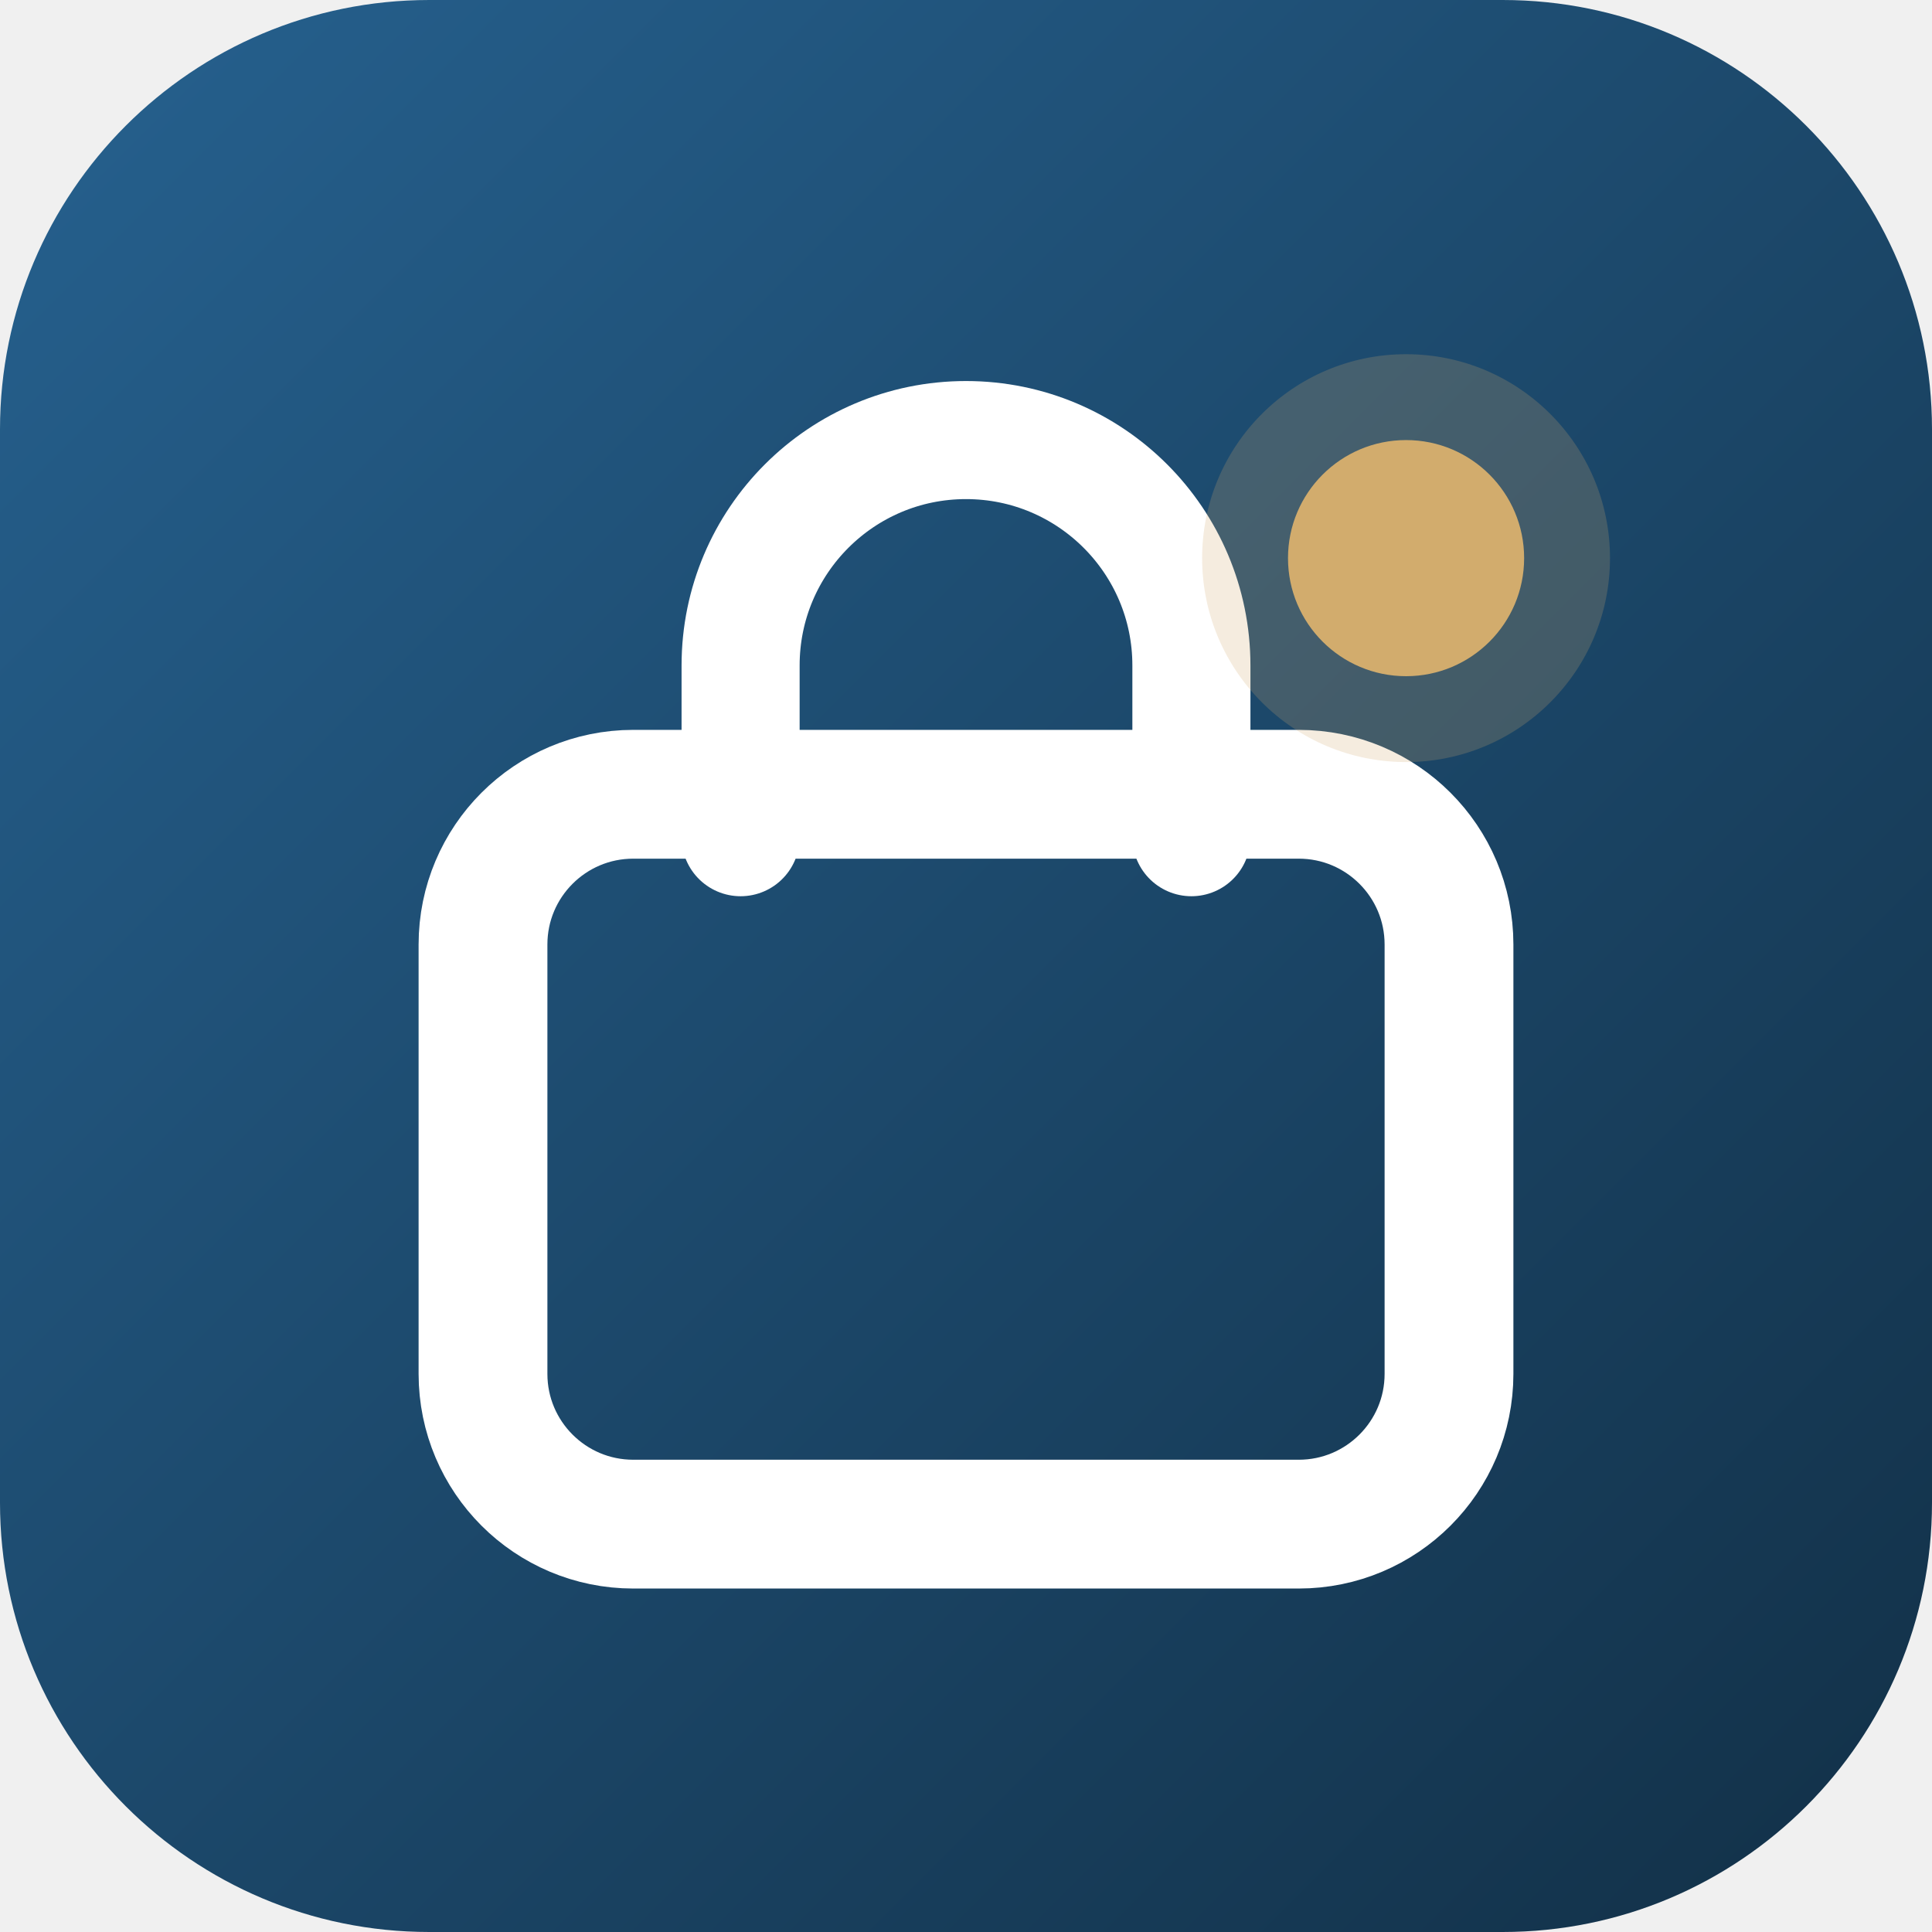
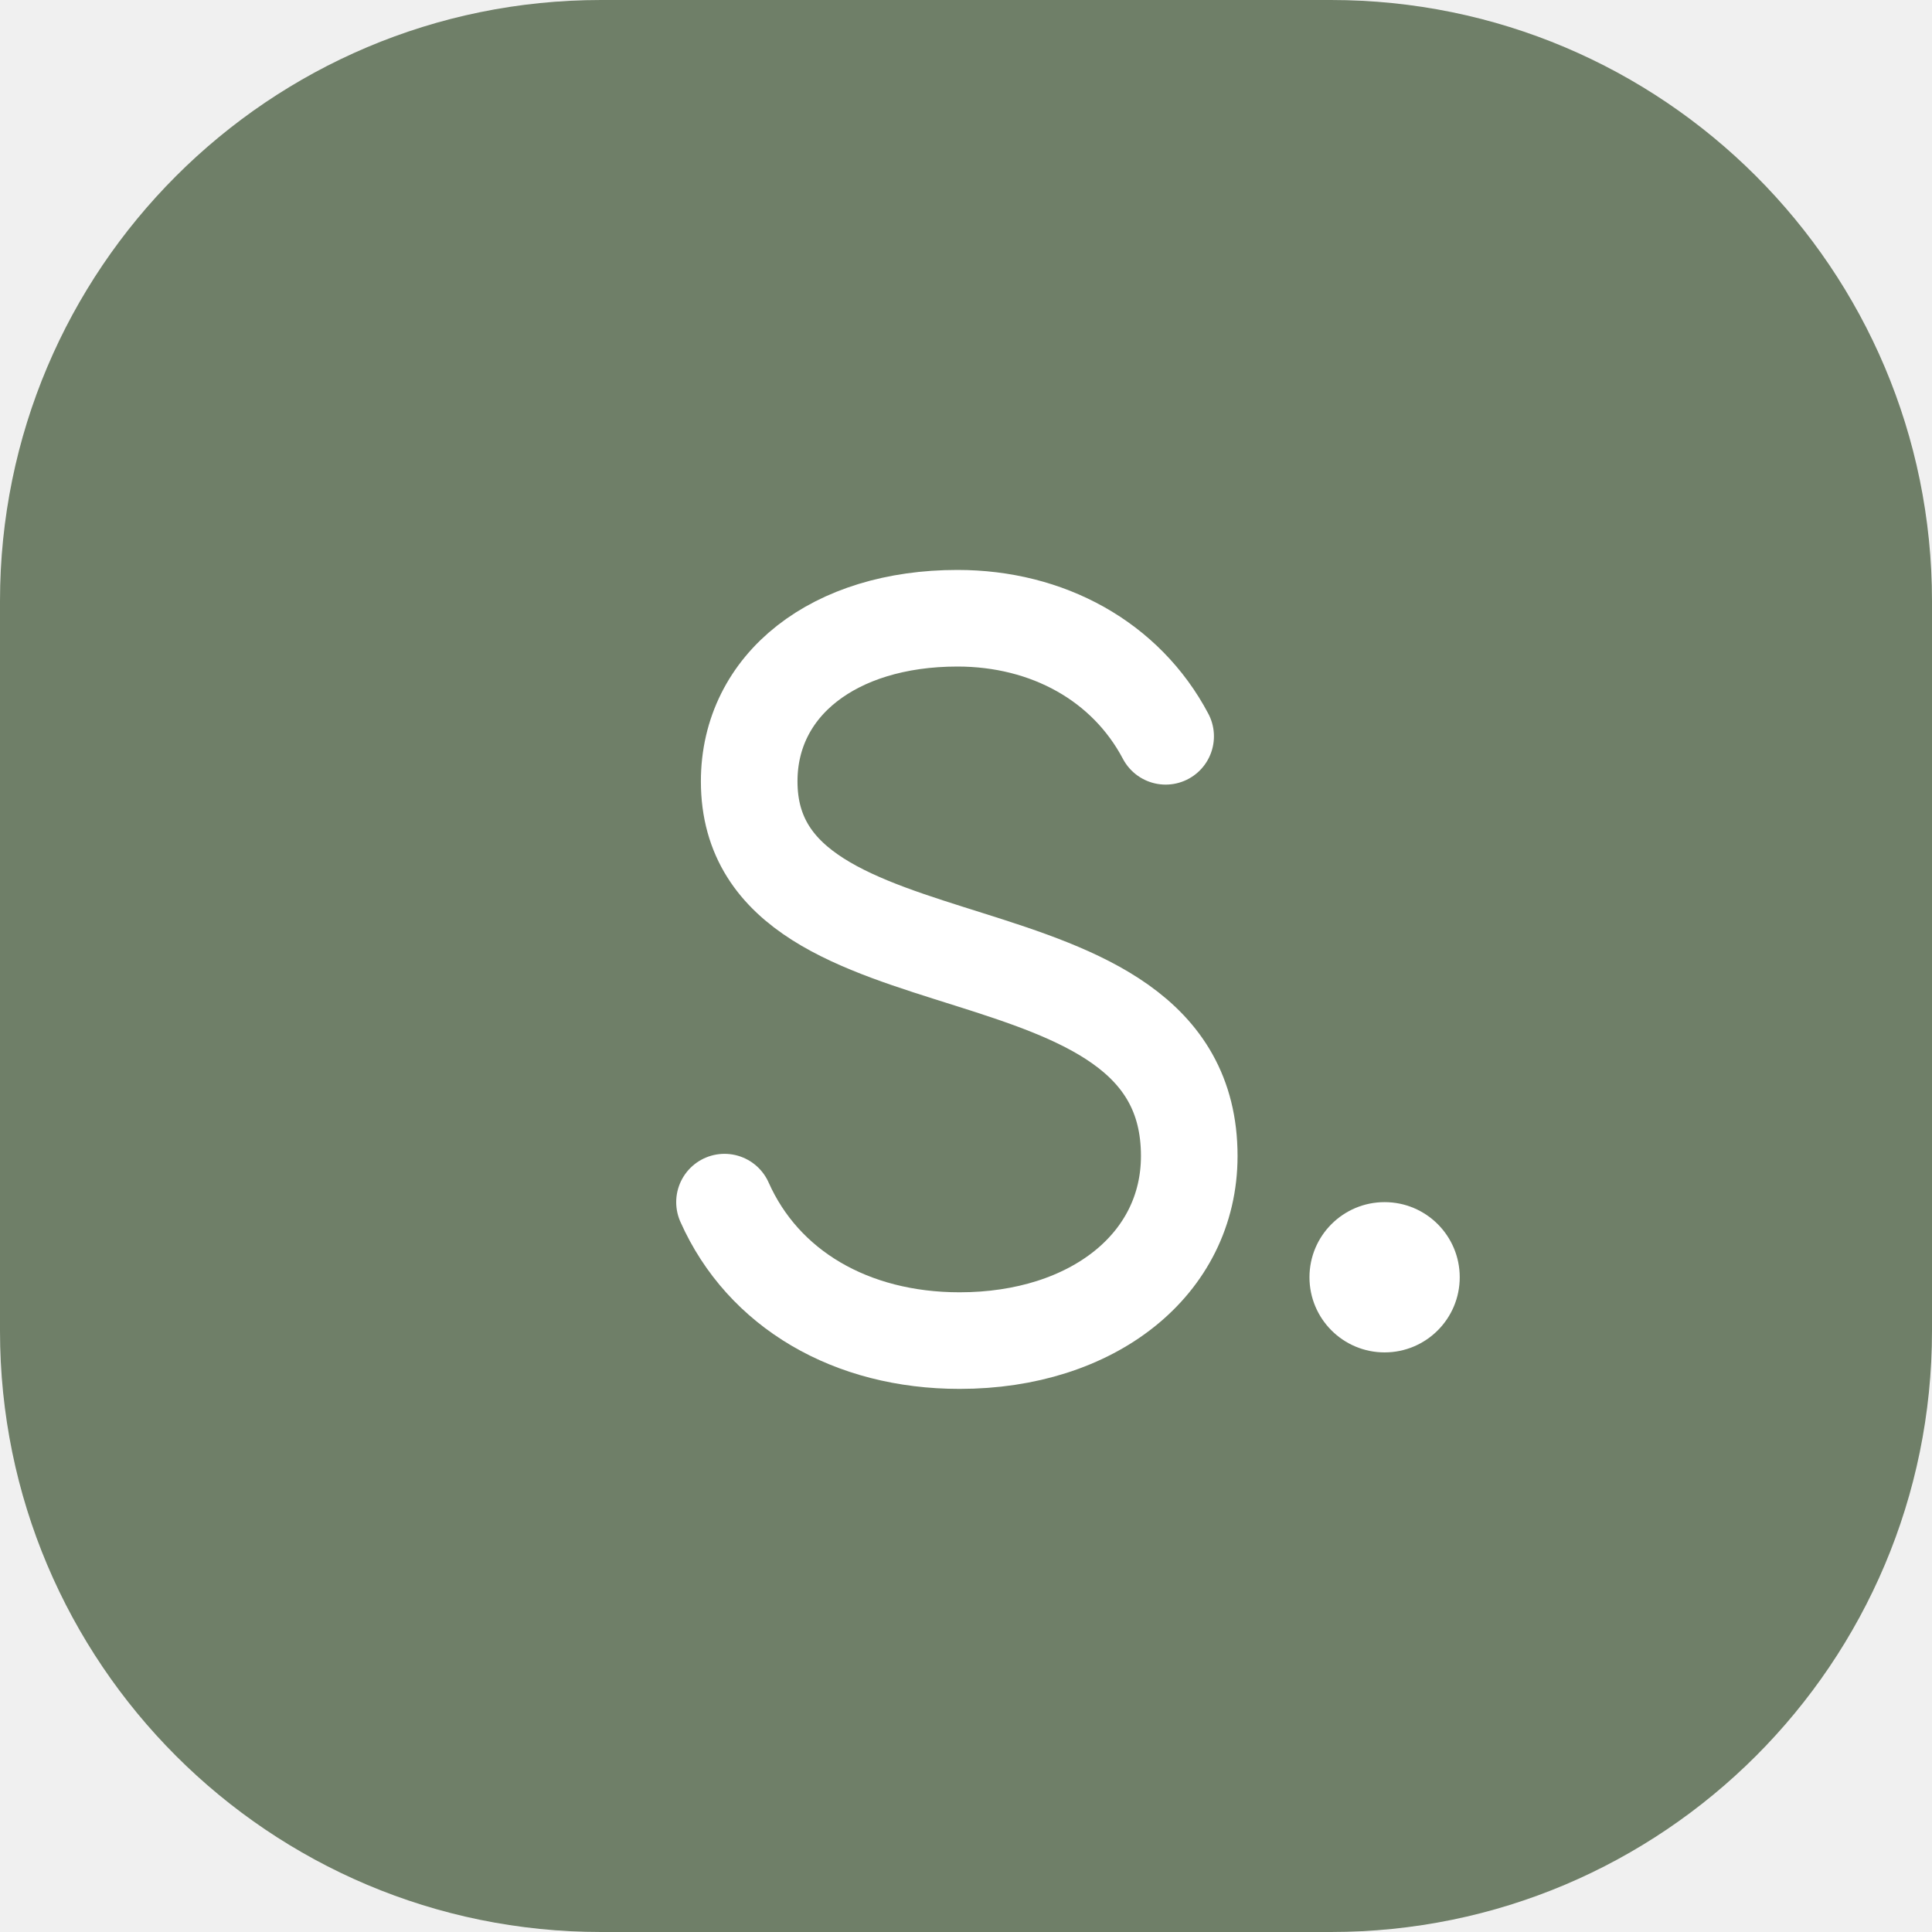
<svg xmlns="http://www.w3.org/2000/svg" width="180" height="180" viewBox="0 0 180 180" fill="none">
-   <defs>
-     <linearGradient id="ssApple" x1="0" y1="0" x2="180" y2="180" gradientUnits="userSpaceOnUse">
-       <stop offset="0" stop-color="#26618F" />
-       <stop offset="1" stop-color="#123047" />
-     </linearGradient>
-   </defs>
-   <rect width="180" height="180" rx="40" fill="url(#ssApple)" />
-   <rect x="45" y="74" width="90" height="68" rx="14" fill="none" stroke="#FFFFFF" stroke-width="12" />
-   <path d="M69 78V62a21 21 0 0 1 42 0v16" fill="none" stroke="#FFFFFF" stroke-width="11" stroke-linecap="round" />
-   <circle cx="131" cy="52" r="19" fill="#D2AC6D" fill-opacity="0.22" />
-   <circle cx="131" cy="52" r="11" fill="#D2AC6D" />
+   <rect width="180" height="180" rx="56" fill="#6F7F68" />
+   <path d="M108.6 68.6c-3.7-7-11-11-19.4-11-11.5 0-19.4 6.2-19.4 15.2 0 20.8 41 11.8 41 34.9 0 10.1-9 17.2-21.4 17.2-10.1 0-18.3-4.8-21.9-12.9" stroke="#FFFFFF" stroke-width="9" stroke-linecap="round" stroke-linejoin="round" />
+   <circle cx="129" cy="119" r="7" fill="#FFFFFF" />
</svg>
